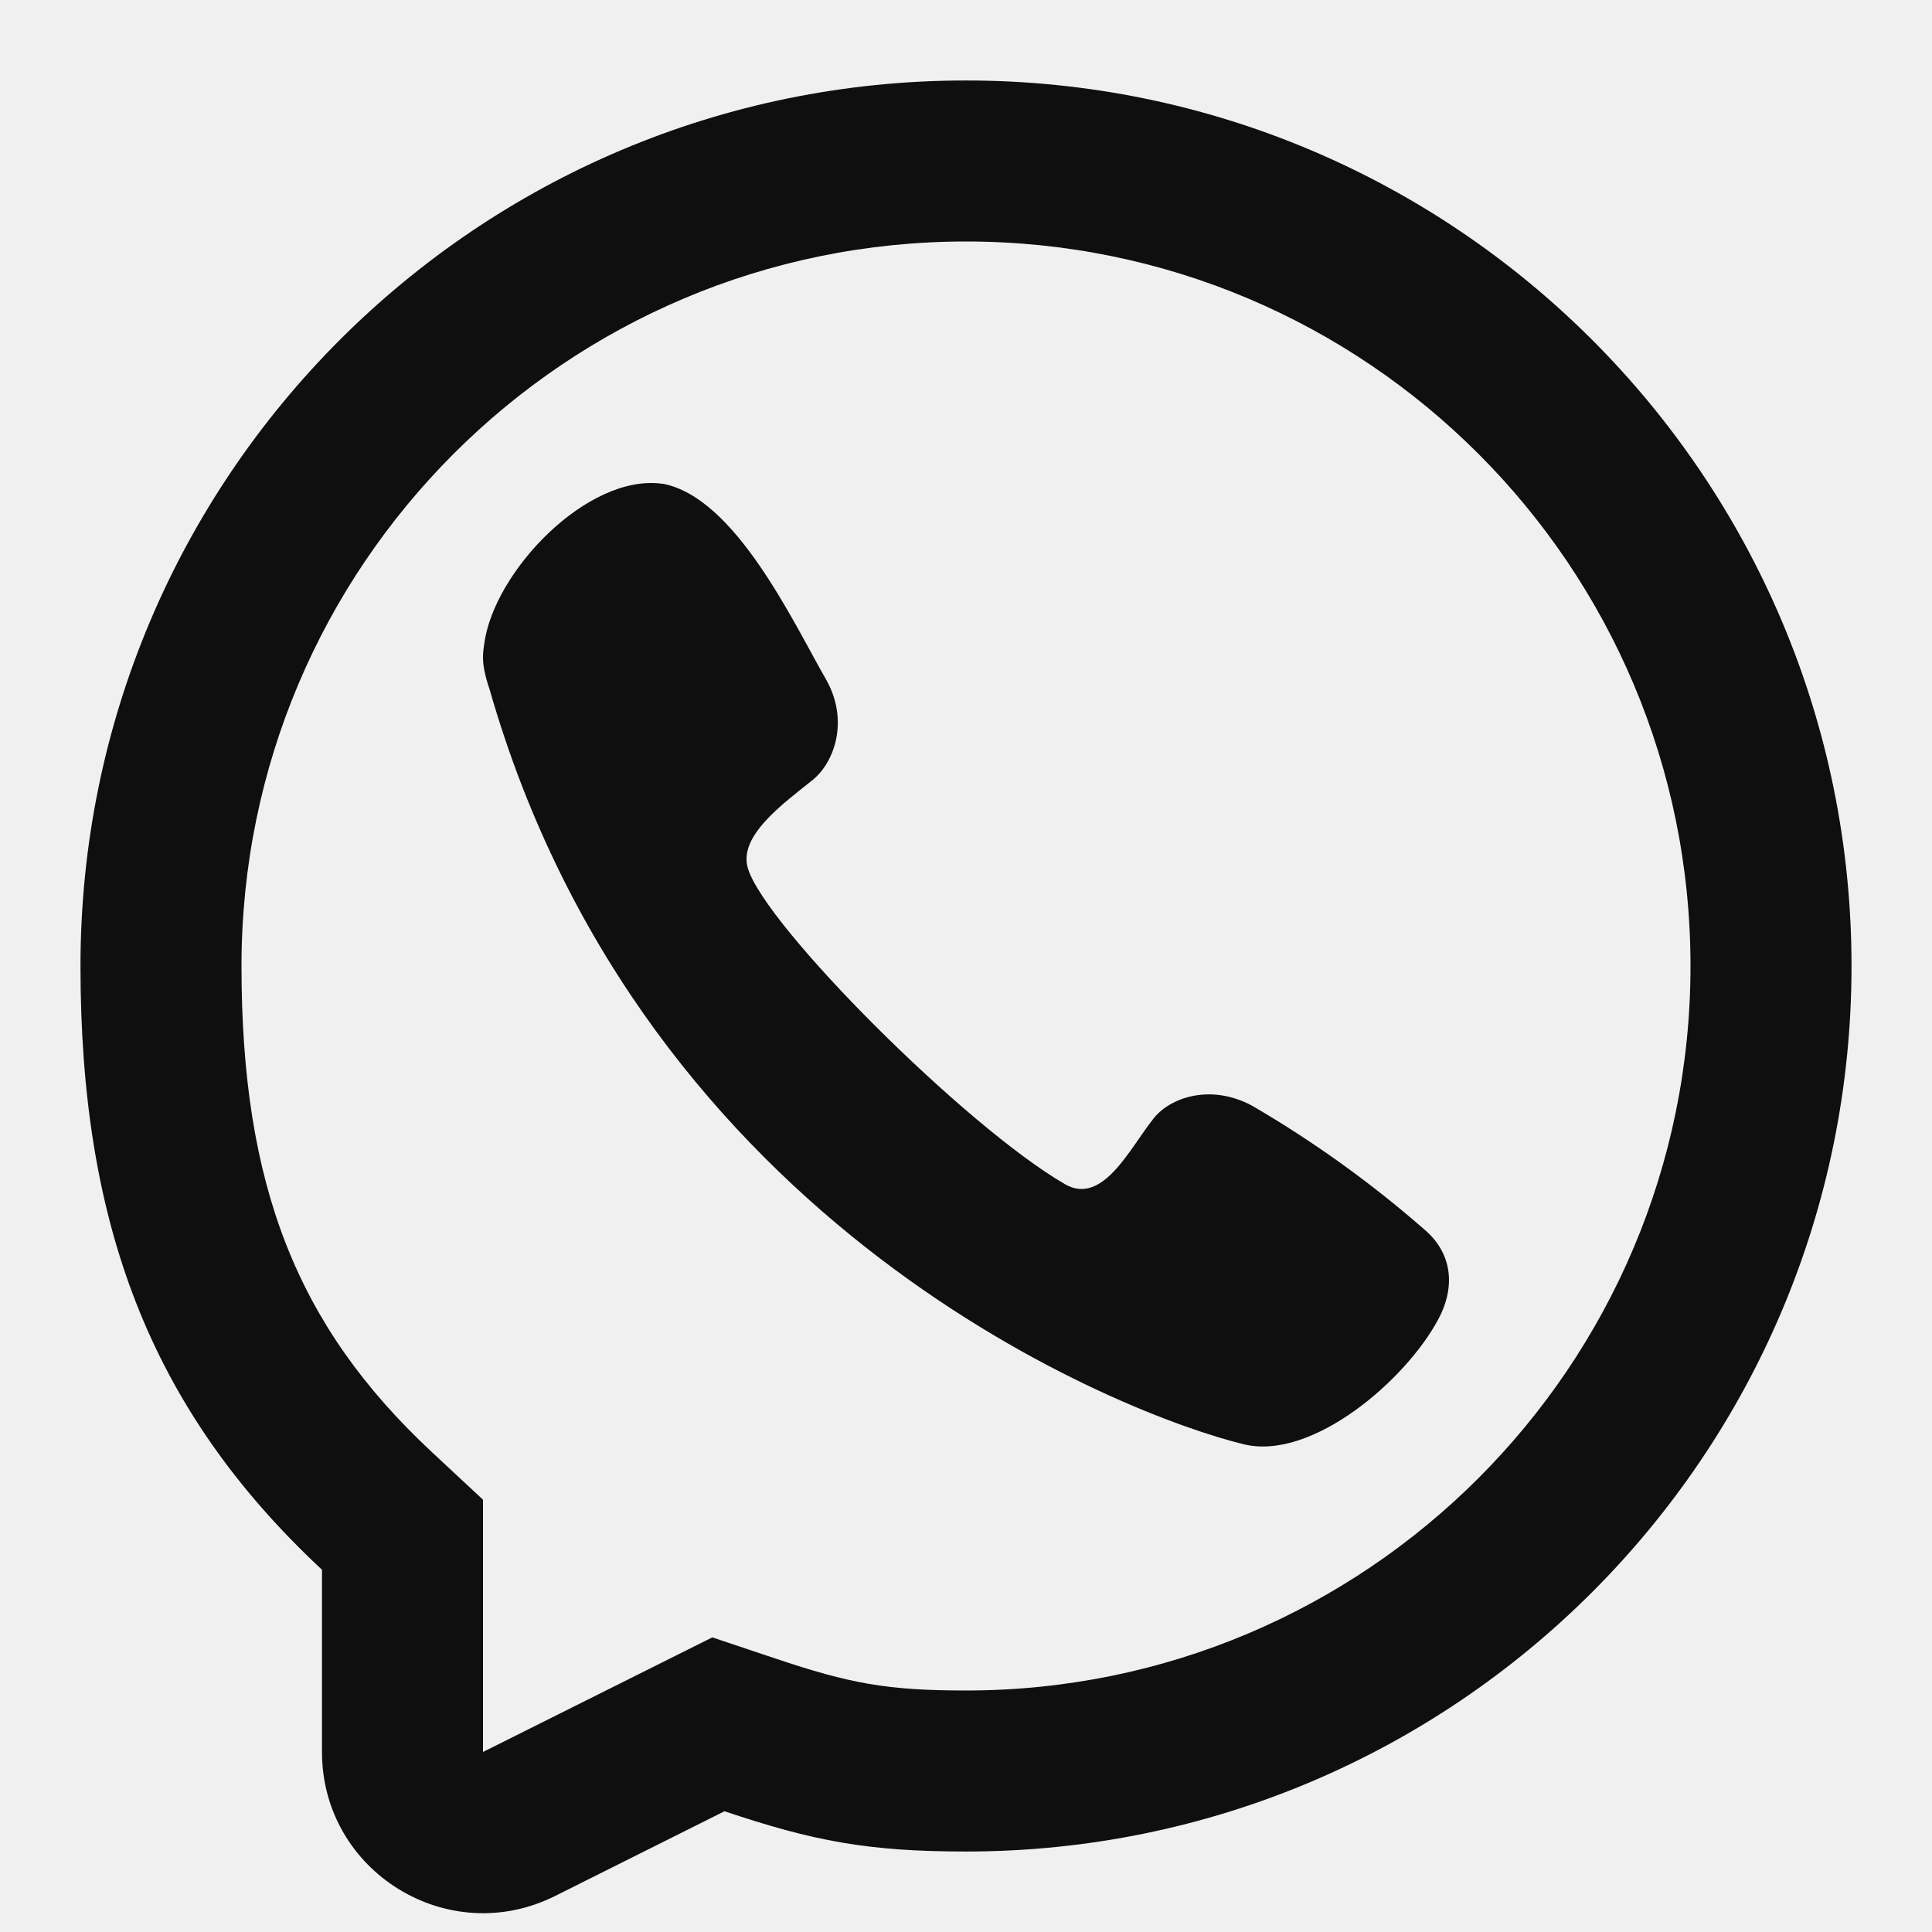
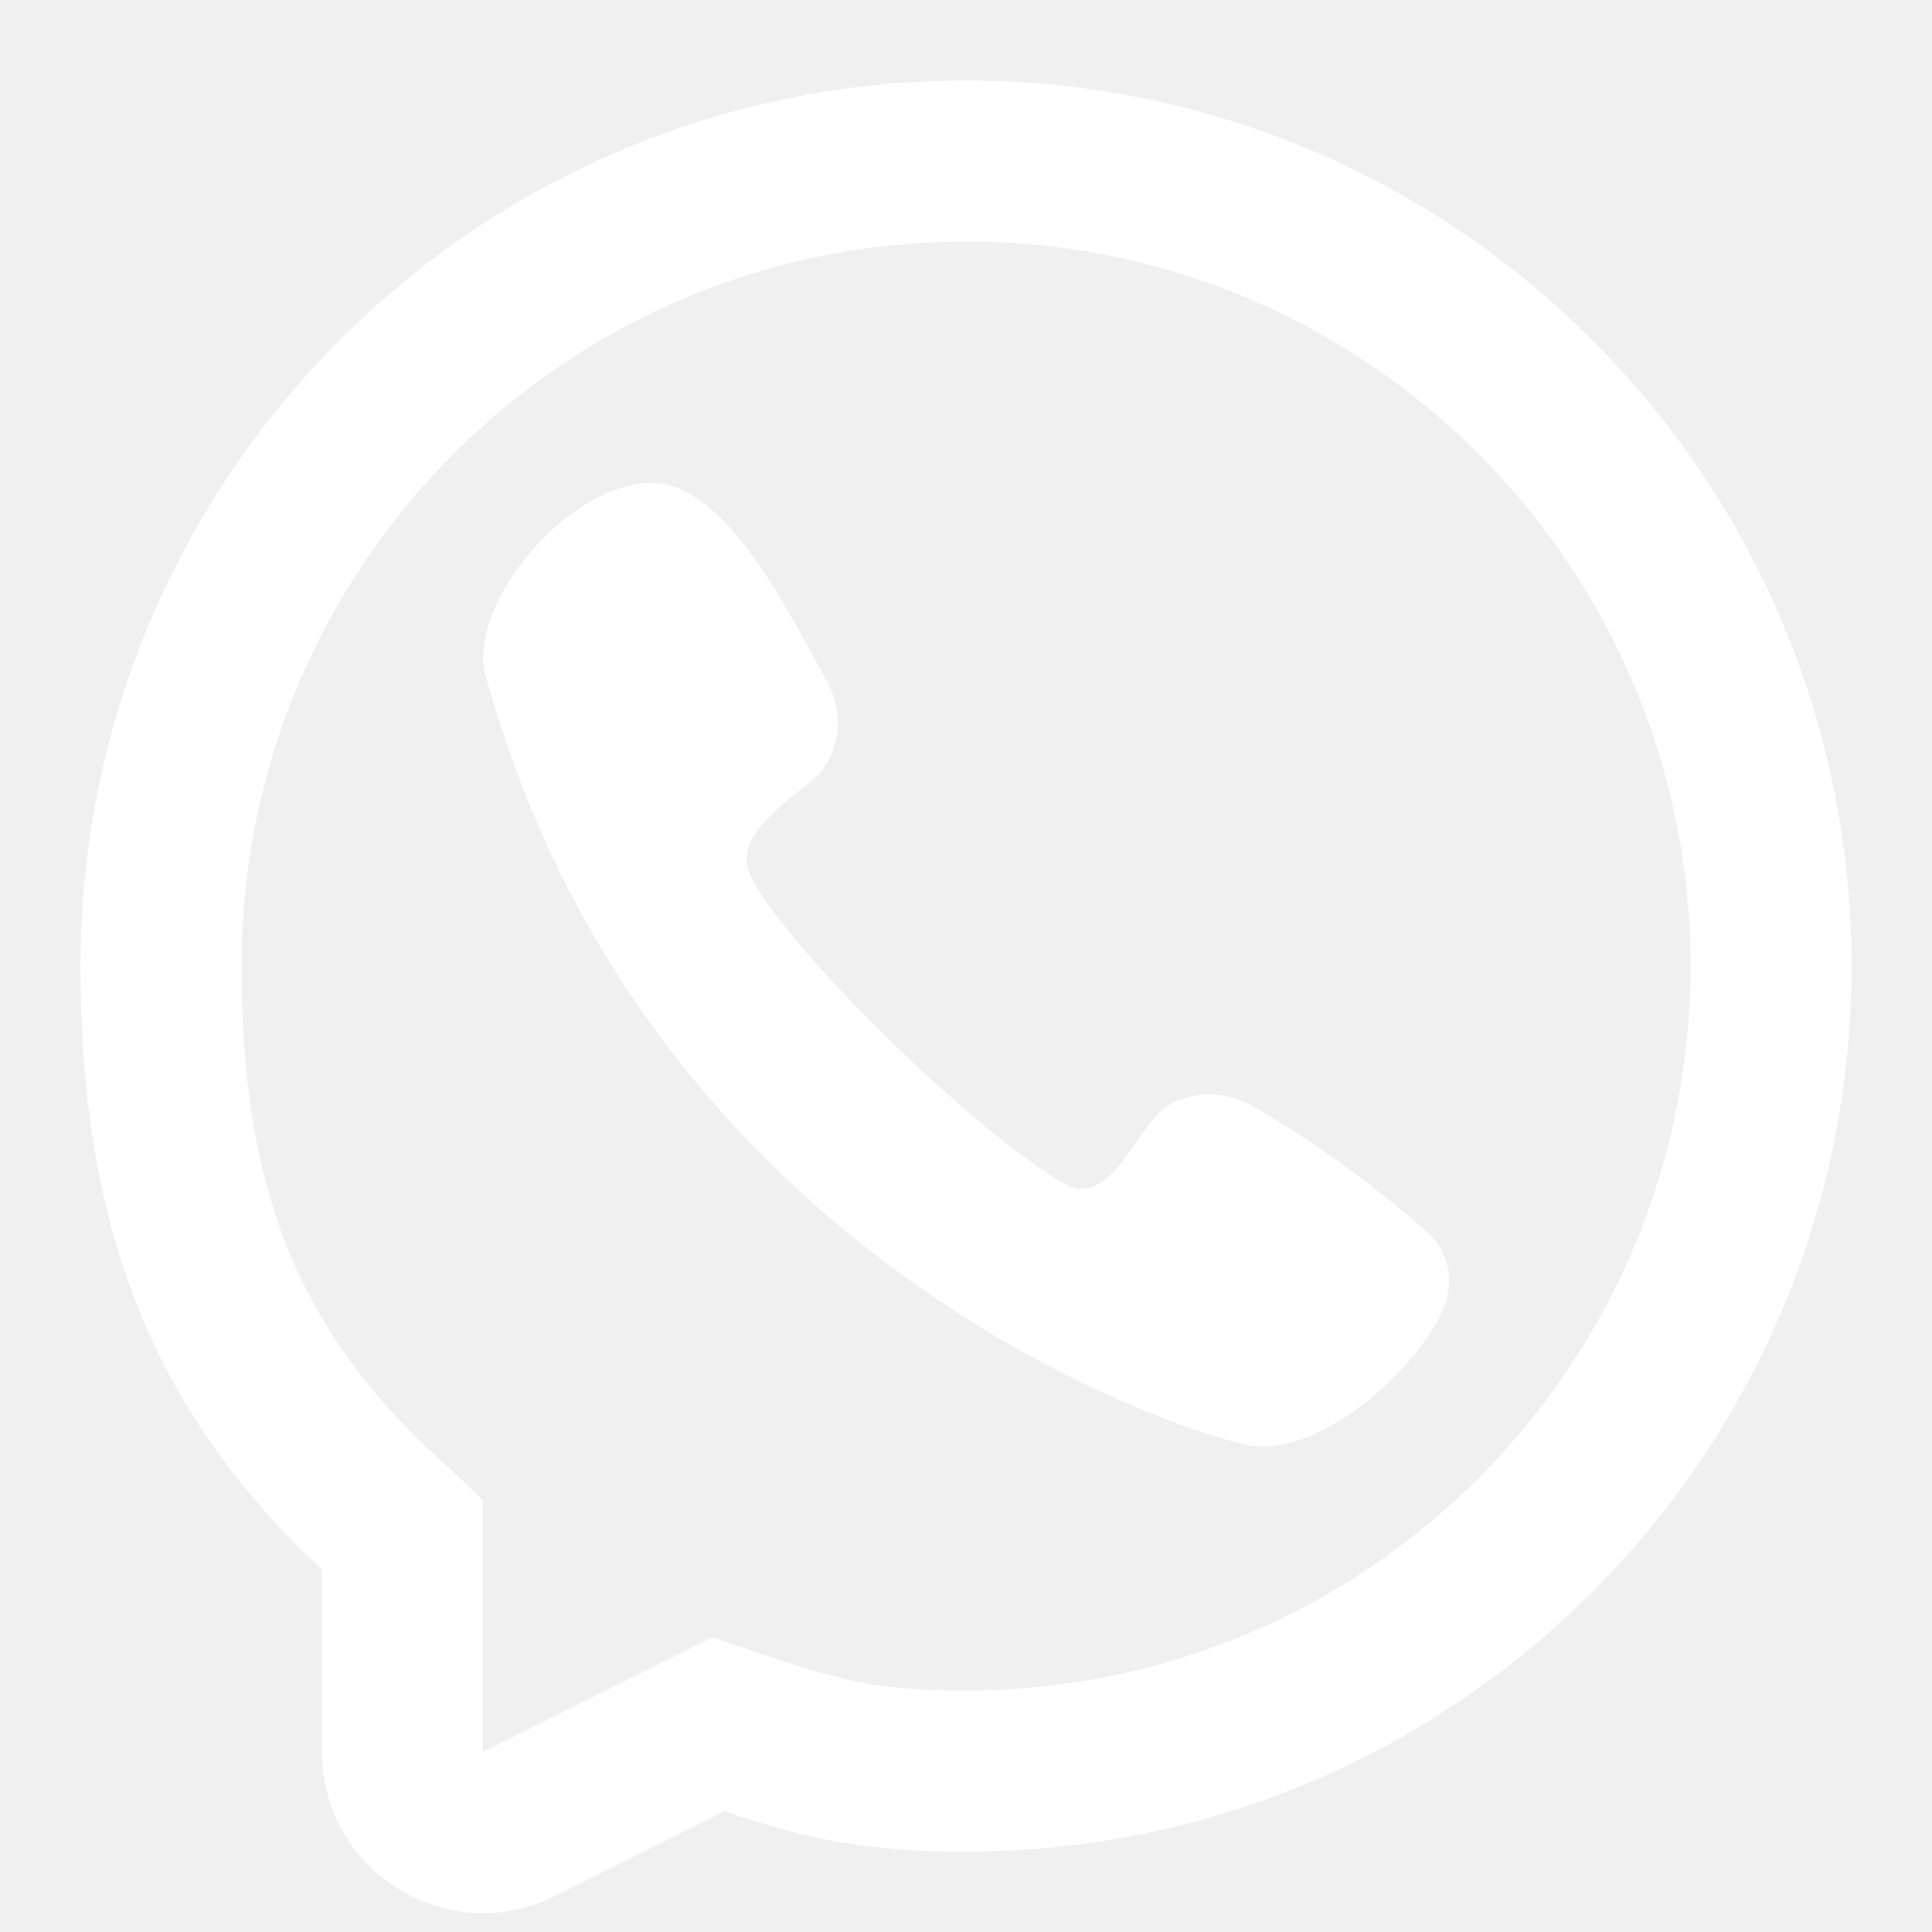
<svg xmlns="http://www.w3.org/2000/svg" width="32" height="32" viewBox="0 0 32 32" fill="none">
  <g id="whatsapp-svgrepo-com 1">
-     <path id="Vector" d="M8.019 10.675C8.171 9.47 9.737 7.832 10.98 8.014L10.978 8.012C12.187 8.242 13.145 10.323 13.685 11.259C14.067 11.939 13.819 12.627 13.462 12.917C12.981 13.305 12.228 13.84 12.386 14.378C12.667 15.333 16 18.667 17.64 19.614C18.26 19.973 18.71 19.027 19.094 18.542C19.373 18.169 20.062 17.947 20.74 18.315C21.752 18.904 22.705 19.589 23.587 20.36C24.027 20.728 24.13 21.272 23.825 21.847C23.288 22.859 21.734 24.194 20.606 23.923C18.635 23.449 10.667 20.36 8.107 11.411C7.963 10.987 7.999 10.827 8.019 10.675Z" fill="#0F0F0F" />
-     <path id="Vector_2" fill-rule="evenodd" clip-rule="evenodd" d="M16 30.667C14.369 30.667 13.466 30.492 12 30L9.193 31.404C7.42 32.29 5.333 31.001 5.333 29.018V26C2.462 23.323 1.333 20.236 1.333 16C1.333 7.9 7.9 1.333 16 1.333C24.1 1.333 30.667 7.9 30.667 16C30.667 24.1 24.1 30.667 16 30.667ZM8 24.84L7.152 24.05C4.921 21.97 4 19.644 4 16C4 9.373 9.373 4 16 4C22.628 4 28 9.373 28 16C28 22.627 22.628 28 16 28C14.686 28 14.069 27.881 12.848 27.472L11.798 27.12L8 29.018V24.84Z" fill="#0F0F0F" />
+     <path id="Vector" d="M8.019 10.675C8.171 9.47 9.737 7.832 10.98 8.014L10.978 8.012C12.187 8.242 13.145 10.323 13.685 11.259C14.067 11.939 13.819 12.627 13.462 12.917C12.981 13.305 12.228 13.84 12.386 14.378C12.667 15.333 16 18.667 17.64 19.614C18.26 19.973 18.71 19.027 19.094 18.542C19.373 18.169 20.062 17.947 20.74 18.315C21.752 18.904 22.705 19.589 23.587 20.36C24.027 20.728 24.13 21.272 23.825 21.847C23.288 22.859 21.734 24.194 20.606 23.923C18.635 23.449 10.667 20.36 8.107 11.411C7.963 10.987 7.999 10.827 8.019 10.675Z" fill="white" />
+     <path id="Vector_2" fill-rule="evenodd" clip-rule="evenodd" d="M16 30.667C14.369 30.667 13.466 30.492 12 30L9.193 31.404C7.42 32.29 5.333 31.001 5.333 29.018V26C2.462 23.323 1.333 20.236 1.333 16C1.333 7.9 7.9 1.333 16 1.333C24.1 1.333 30.667 7.9 30.667 16C30.667 24.1 24.1 30.667 16 30.667ZM8 24.84L7.152 24.05C4.921 21.97 4 19.644 4 16C4 9.373 9.373 4 16 4C22.628 4 28 9.373 28 16C28 22.627 22.628 28 16 28C14.686 28 14.069 27.881 12.848 27.472L11.798 27.12L8 29.018V24.84Z" fill="white" />
  </g>
</svg>
